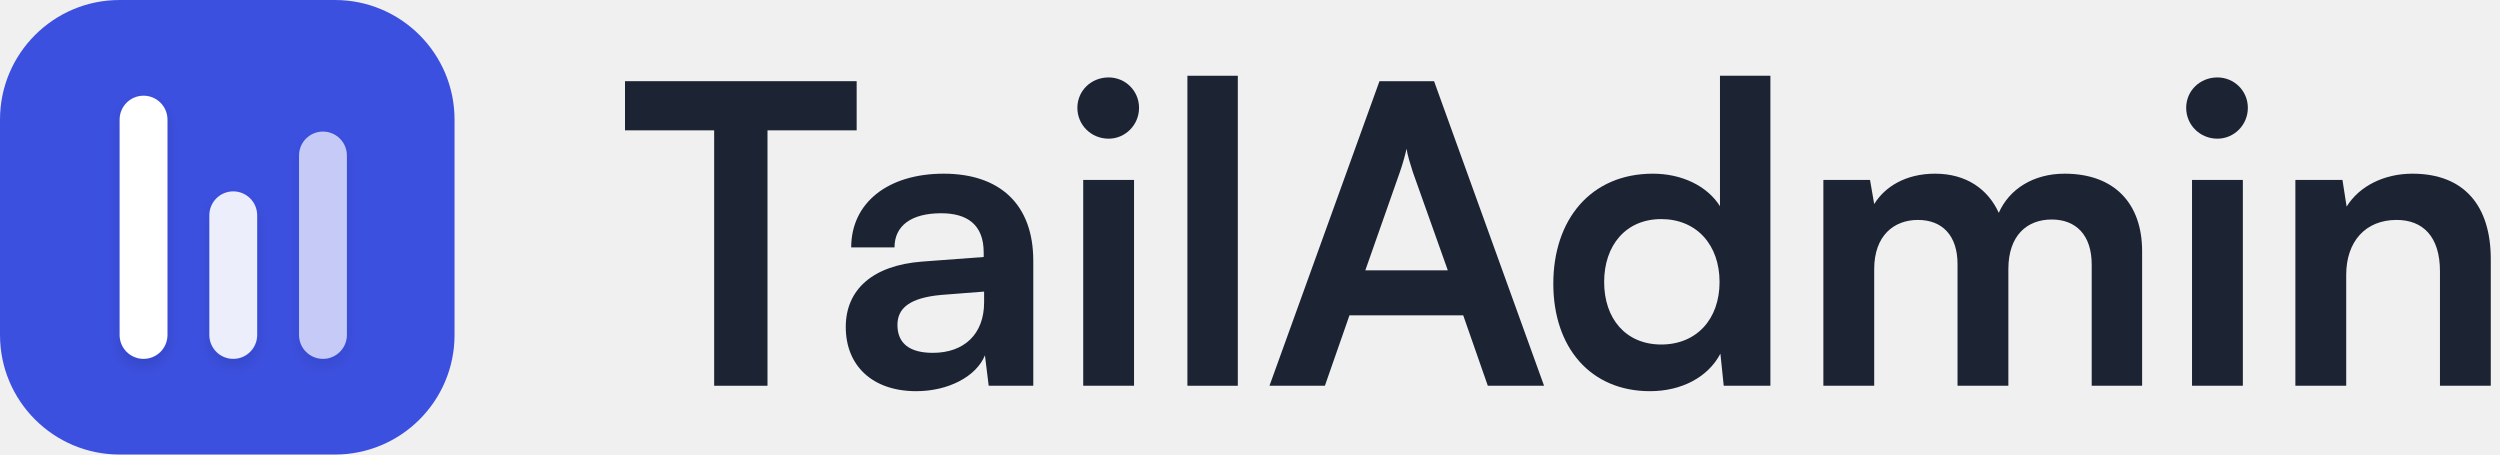
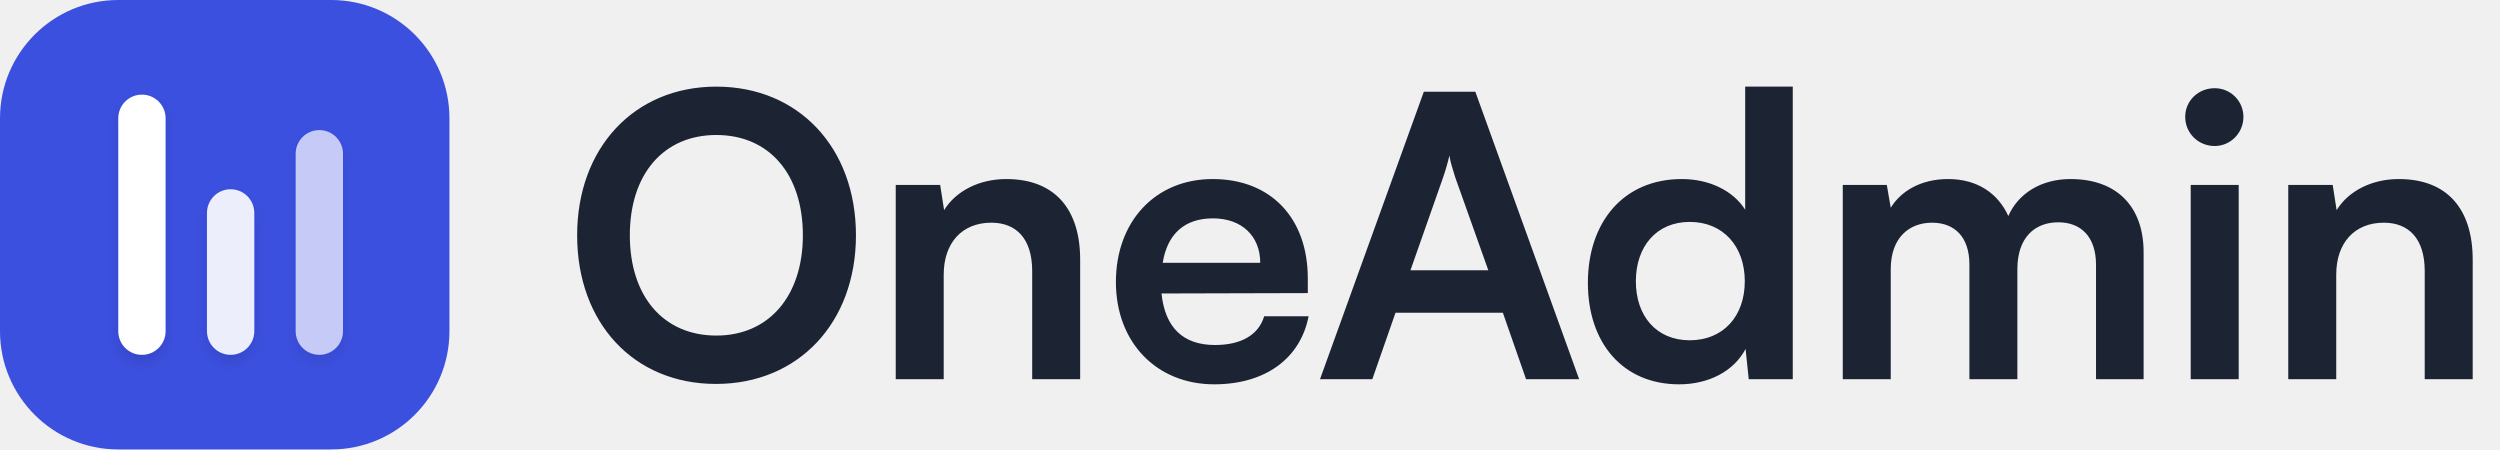
- <svg xmlns="http://www.w3.org/2000/svg" width="176" height="32" viewBox="0 0 176 32" fill="none">
-   <path d="M44 9.176H50.277V27.157H54.032V9.176H60.309V5.715H44V9.176Z" fill="#1C2434" />
-   <path d="M64.5 27.539C66.758 27.539 68.724 26.512 69.34 25.016L69.604 27.157H72.743V18.357C72.743 14.339 70.337 12.227 66.436 12.227C62.505 12.227 59.924 14.28 59.924 17.419H62.974C62.974 15.893 64.148 15.013 66.26 15.013C68.079 15.013 69.252 15.805 69.252 17.771V18.093L64.91 18.416C61.478 18.68 59.542 20.352 59.542 23.021C59.542 25.749 61.42 27.539 64.5 27.539ZM65.673 24.84C64.06 24.84 63.18 24.195 63.18 22.875C63.18 21.701 64.031 20.968 66.26 20.763L69.281 20.528V21.291C69.281 23.52 67.873 24.84 65.673 24.84Z" fill="#1C2434" />
-   <path d="M78.047 9.763C79.221 9.763 80.189 8.795 80.189 7.592C80.189 6.389 79.221 5.451 78.047 5.451C76.816 5.451 75.847 6.389 75.847 7.592C75.847 8.795 76.816 9.763 78.047 9.763ZM76.258 27.157H79.837V12.667H76.258V27.157Z" fill="#1C2434" />
-   <path d="M87.142 27.157V5.333H83.593V27.157H87.142Z" fill="#1C2434" />
-   <path d="M93.272 27.157L95.003 22.2H103.011L104.742 27.157H108.702L100.958 5.715H97.115L89.371 27.157H93.272ZM98.552 12.109C98.758 11.523 98.933 10.877 99.022 10.467C99.08 10.907 99.285 11.552 99.462 12.109L101.926 19.032H96.118L98.552 12.109Z" fill="#1C2434" />
-   <path d="M116.158 27.539C118.358 27.539 120.236 26.571 121.116 24.899L121.35 27.157H124.636V5.333H121.086V14.515C120.177 13.077 118.388 12.227 116.364 12.227C111.993 12.227 109.353 15.453 109.353 19.971C109.353 24.459 111.964 27.539 116.158 27.539ZM116.95 24.253C114.457 24.253 112.932 22.435 112.932 19.853C112.932 17.272 114.457 15.424 116.95 15.424C119.444 15.424 121.057 17.243 121.057 19.853C121.057 22.464 119.444 24.253 116.95 24.253Z" fill="#1C2434" />
-   <path d="M131.944 27.157V18.944C131.944 16.597 133.322 15.483 135.024 15.483C136.725 15.483 137.81 16.568 137.81 18.592V27.157H141.389V18.944C141.389 16.568 142.709 15.453 144.44 15.453C146.141 15.453 147.256 16.539 147.256 18.621V27.157H150.805V17.683C150.805 14.339 148.869 12.227 145.349 12.227C143.149 12.227 141.448 13.312 140.714 14.984C139.952 13.312 138.426 12.227 136.226 12.227C134.144 12.227 132.677 13.165 131.944 14.368L131.65 12.667H128.365V27.157H131.944Z" fill="#1C2434" />
-   <path d="M156.107 9.763C157.281 9.763 158.249 8.795 158.249 7.592C158.249 6.389 157.281 5.451 156.107 5.451C154.875 5.451 153.907 6.389 153.907 7.592C153.907 8.795 154.875 9.763 156.107 9.763ZM154.318 27.157H157.897V12.667H154.318V27.157Z" fill="#1C2434" />
-   <path d="M165.173 27.157V19.355C165.173 17.008 166.522 15.483 168.722 15.483C170.57 15.483 171.773 16.656 171.773 19.091V27.157H175.351V18.24C175.351 14.485 173.474 12.227 169.837 12.227C167.871 12.227 166.111 13.077 165.202 14.544L164.909 12.667H161.594V27.157H165.173Z" fill="#1C2434" />
+ <svg xmlns="http://www.w3.org/2000/svg" width="178" height="32" viewBox="0 0 178 32" fill="none">
+   <path d="M60.944 16.752C60.944 22.968 56.856 27.336 50.976 27.336C45.124 27.336 41.092 22.996 41.092 16.752C41.092 10.536 45.152 6.168 51.004 6.168C56.856 6.168 60.944 10.508 60.944 16.752ZM57.164 16.752C57.164 12.384 54.756 9.612 51.004 9.612C47.252 9.612 44.844 12.384 44.844 16.752C44.844 21.12 47.252 23.892 51.004 23.892C54.756 23.892 57.164 21.064 57.164 16.752ZM67.192 27H63.776V13.168H66.94L67.22 14.96C68.088 13.56 69.768 12.748 71.644 12.748C75.116 12.748 76.908 14.904 76.908 18.488V27H73.492V19.3C73.492 16.976 72.344 15.856 70.58 15.856C68.48 15.856 67.192 17.312 67.192 19.552V27ZM86.452 27.364C82.336 27.364 79.452 24.368 79.452 20.084C79.452 15.744 82.28 12.748 86.34 12.748C90.484 12.748 93.116 15.52 93.116 19.832V20.868L82.7 20.896C82.952 23.332 84.24 24.564 86.508 24.564C88.384 24.564 89.616 23.836 90.008 22.52H93.172C92.584 25.544 90.064 27.364 86.452 27.364ZM86.368 15.548C84.352 15.548 83.12 16.64 82.784 18.712H89.728C89.728 16.808 88.412 15.548 86.368 15.548ZM97.708 27H93.984L101.376 6.532H105.044L112.436 27H108.656L107.004 22.268H99.36L97.708 27ZM102.748 12.636L100.424 19.244H105.968L103.616 12.636C103.448 12.104 103.252 11.488 103.196 11.068C103.112 11.46 102.944 12.076 102.748 12.636ZM119.553 27.364C115.549 27.364 113.057 24.424 113.057 20.14C113.057 15.828 115.577 12.748 119.749 12.748C121.681 12.748 123.389 13.56 124.257 14.932V6.168H127.645V27H124.509L124.285 24.844C123.445 26.44 121.653 27.364 119.553 27.364ZM120.309 24.228C122.689 24.228 124.229 22.52 124.229 20.028C124.229 17.536 122.689 15.8 120.309 15.8C117.929 15.8 116.473 17.564 116.473 20.028C116.473 22.492 117.929 24.228 120.309 24.228ZM134.621 27H131.205V13.168H134.341L134.621 14.792C135.321 13.644 136.721 12.748 138.709 12.748C140.809 12.748 142.265 13.784 142.993 15.38C143.693 13.784 145.317 12.748 147.417 12.748C150.777 12.748 152.625 14.764 152.625 17.956V27H149.237V18.852C149.237 16.864 148.173 15.828 146.549 15.828C144.897 15.828 143.637 16.892 143.637 19.16V27H140.221V18.824C140.221 16.892 139.185 15.856 137.561 15.856C135.937 15.856 134.621 16.92 134.621 19.16V27ZM157.687 10.396C156.511 10.396 155.587 9.472 155.587 8.324C155.587 7.176 156.511 6.28 157.687 6.28C158.807 6.28 159.731 7.176 159.731 8.324C159.731 9.472 158.807 10.396 157.687 10.396ZM155.979 27V13.168H159.395V27H155.979ZM166.34 27H162.924V13.168H166.088L166.368 14.96C167.236 13.56 168.916 12.748 170.792 12.748C174.264 12.748 176.056 14.904 176.056 18.488V27H172.64V19.3C172.64 16.976 171.492 15.856 169.728 15.856C167.628 15.856 166.34 17.312 166.34 19.552V27Z" fill="#1C2434" />
  <path d="M0 8.421C0 3.77 3.77 0 8.421 0H23.579C28.23 0 32 3.77 32 8.421V23.579C32 28.23 28.23 32 23.579 32H8.421C3.77 32 0 28.23 0 23.579V8.421Z" fill="#3C50E0" />
-   <g filter="url(#filter0_d_521_14075)">
-     <path d="M8.421 8.421C8.421 7.491 9.175 6.737 10.106 6.737V6.737C11.036 6.737 11.79 7.491 11.79 8.421V23.579C11.79 24.509 11.036 25.263 10.106 25.263V25.263C9.175 25.263 8.421 24.509 8.421 23.579V8.421Z" fill="white" />
+   <g filter="url(#filter0_d_1040_5616)">
+     <path d="M8.421 8.421C8.421 7.491 9.175 6.737 10.105 6.737V6.737C11.036 6.737 11.79 7.491 11.79 8.421V23.579C11.79 24.509 11.036 25.264 10.105 25.264V25.264C9.175 25.264 8.421 24.509 8.421 23.579V8.421Z" fill="white" />
  </g>
-   <g opacity="0.9" filter="url(#filter1_d_521_14075)">
-     <path d="M14.737 15.158C14.737 14.227 15.491 13.473 16.421 13.473V13.473C17.351 13.473 18.105 14.227 18.105 15.158V23.579C18.105 24.509 17.351 25.263 16.421 25.263V25.263C15.491 25.263 14.737 24.509 14.737 23.579V15.158Z" fill="white" />
+   <g opacity="0.9" filter="url(#filter1_d_1040_5616)">
+     <path d="M14.737 15.158C14.737 14.228 15.491 13.474 16.421 13.474V13.474C17.351 13.474 18.105 14.228 18.105 15.158V23.579C18.105 24.509 17.351 25.263 16.421 25.263V25.263C15.491 25.263 14.737 24.509 14.737 23.579V15.158Z" fill="white" />
  </g>
-   <g opacity="0.7" filter="url(#filter2_d_521_14075)">
-     <path d="M21.052 10.947C21.052 10.017 21.806 9.263 22.736 9.263V9.263C23.667 9.263 24.421 10.017 24.421 10.947V23.578C24.421 24.509 23.667 25.263 22.736 25.263V25.263C21.806 25.263 21.052 24.509 21.052 23.578V10.947Z" fill="white" />
+   <g opacity="0.7" filter="url(#filter2_d_1040_5616)">
+     <path d="M21.052 10.947C21.052 10.017 21.806 9.263 22.736 9.263V9.263C23.667 9.263 24.421 10.017 24.421 10.947V23.579C24.421 24.509 23.667 25.263 22.736 25.263V25.263C21.806 25.263 21.052 24.509 21.052 23.579V10.947Z" fill="white" />
  </g>
  <defs>
-     <filter id="filter0_d_521_14075" x="7.421" y="6.237" width="5.369" height="20.526" filterUnits="userSpaceOnUse" color-interpolation-filters="sRGB">
+     <filter id="filter0_d_1040_5616" x="7.421" y="6.237" width="5.368" height="20.526" filterUnits="userSpaceOnUse" color-interpolation-filters="sRGB">
      <feFlood flood-opacity="0" result="BackgroundImageFix" />
      <feColorMatrix in="SourceAlpha" type="matrix" values="0 0 0 0 0 0 0 0 0 0 0 0 0 0 0 0 0 0 127 0" result="hardAlpha" />
      <feOffset dy="0.5" />
      <feGaussianBlur stdDeviation="0.5" />
      <feComposite in2="hardAlpha" operator="out" />
      <feColorMatrix type="matrix" values="0 0 0 0 0 0 0 0 0 0 0 0 0 0 0 0 0 0 0.12 0" />
-       <feBlend mode="normal" in2="BackgroundImageFix" result="effect1_dropShadow_521_14075" />
-       <feBlend mode="normal" in="SourceGraphic" in2="effect1_dropShadow_521_14075" result="shape" />
+       <feBlend mode="normal" in2="BackgroundImageFix" result="effect1_dropShadow_1040_5616" />
+       <feBlend mode="normal" in="SourceGraphic" in2="effect1_dropShadow_1040_5616" result="shape" />
    </filter>
-     <filter id="filter1_d_521_14075" x="13.737" y="12.973" width="5.369" height="13.79" filterUnits="userSpaceOnUse" color-interpolation-filters="sRGB">
+     <filter id="filter1_d_1040_5616" x="13.737" y="12.974" width="5.368" height="13.79" filterUnits="userSpaceOnUse" color-interpolation-filters="sRGB">
      <feFlood flood-opacity="0" result="BackgroundImageFix" />
      <feColorMatrix in="SourceAlpha" type="matrix" values="0 0 0 0 0 0 0 0 0 0 0 0 0 0 0 0 0 0 127 0" result="hardAlpha" />
      <feOffset dy="0.5" />
      <feGaussianBlur stdDeviation="0.5" />
      <feComposite in2="hardAlpha" operator="out" />
      <feColorMatrix type="matrix" values="0 0 0 0 0 0 0 0 0 0 0 0 0 0 0 0 0 0 0.12 0" />
-       <feBlend mode="normal" in2="BackgroundImageFix" result="effect1_dropShadow_521_14075" />
-       <feBlend mode="normal" in="SourceGraphic" in2="effect1_dropShadow_521_14075" result="shape" />
+       <feBlend mode="normal" in2="BackgroundImageFix" result="effect1_dropShadow_1040_5616" />
+       <feBlend mode="normal" in="SourceGraphic" in2="effect1_dropShadow_1040_5616" result="shape" />
    </filter>
-     <filter id="filter2_d_521_14075" x="20.052" y="8.763" width="5.369" height="18" filterUnits="userSpaceOnUse" color-interpolation-filters="sRGB">
+     <filter id="filter2_d_1040_5616" x="20.052" y="8.763" width="5.368" height="18" filterUnits="userSpaceOnUse" color-interpolation-filters="sRGB">
      <feFlood flood-opacity="0" result="BackgroundImageFix" />
      <feColorMatrix in="SourceAlpha" type="matrix" values="0 0 0 0 0 0 0 0 0 0 0 0 0 0 0 0 0 0 127 0" result="hardAlpha" />
      <feOffset dy="0.5" />
      <feGaussianBlur stdDeviation="0.5" />
      <feComposite in2="hardAlpha" operator="out" />
      <feColorMatrix type="matrix" values="0 0 0 0 0 0 0 0 0 0 0 0 0 0 0 0 0 0 0.12 0" />
-       <feBlend mode="normal" in2="BackgroundImageFix" result="effect1_dropShadow_521_14075" />
-       <feBlend mode="normal" in="SourceGraphic" in2="effect1_dropShadow_521_14075" result="shape" />
+       <feBlend mode="normal" in2="BackgroundImageFix" result="effect1_dropShadow_1040_5616" />
+       <feBlend mode="normal" in="SourceGraphic" in2="effect1_dropShadow_1040_5616" result="shape" />
    </filter>
  </defs>
</svg>
